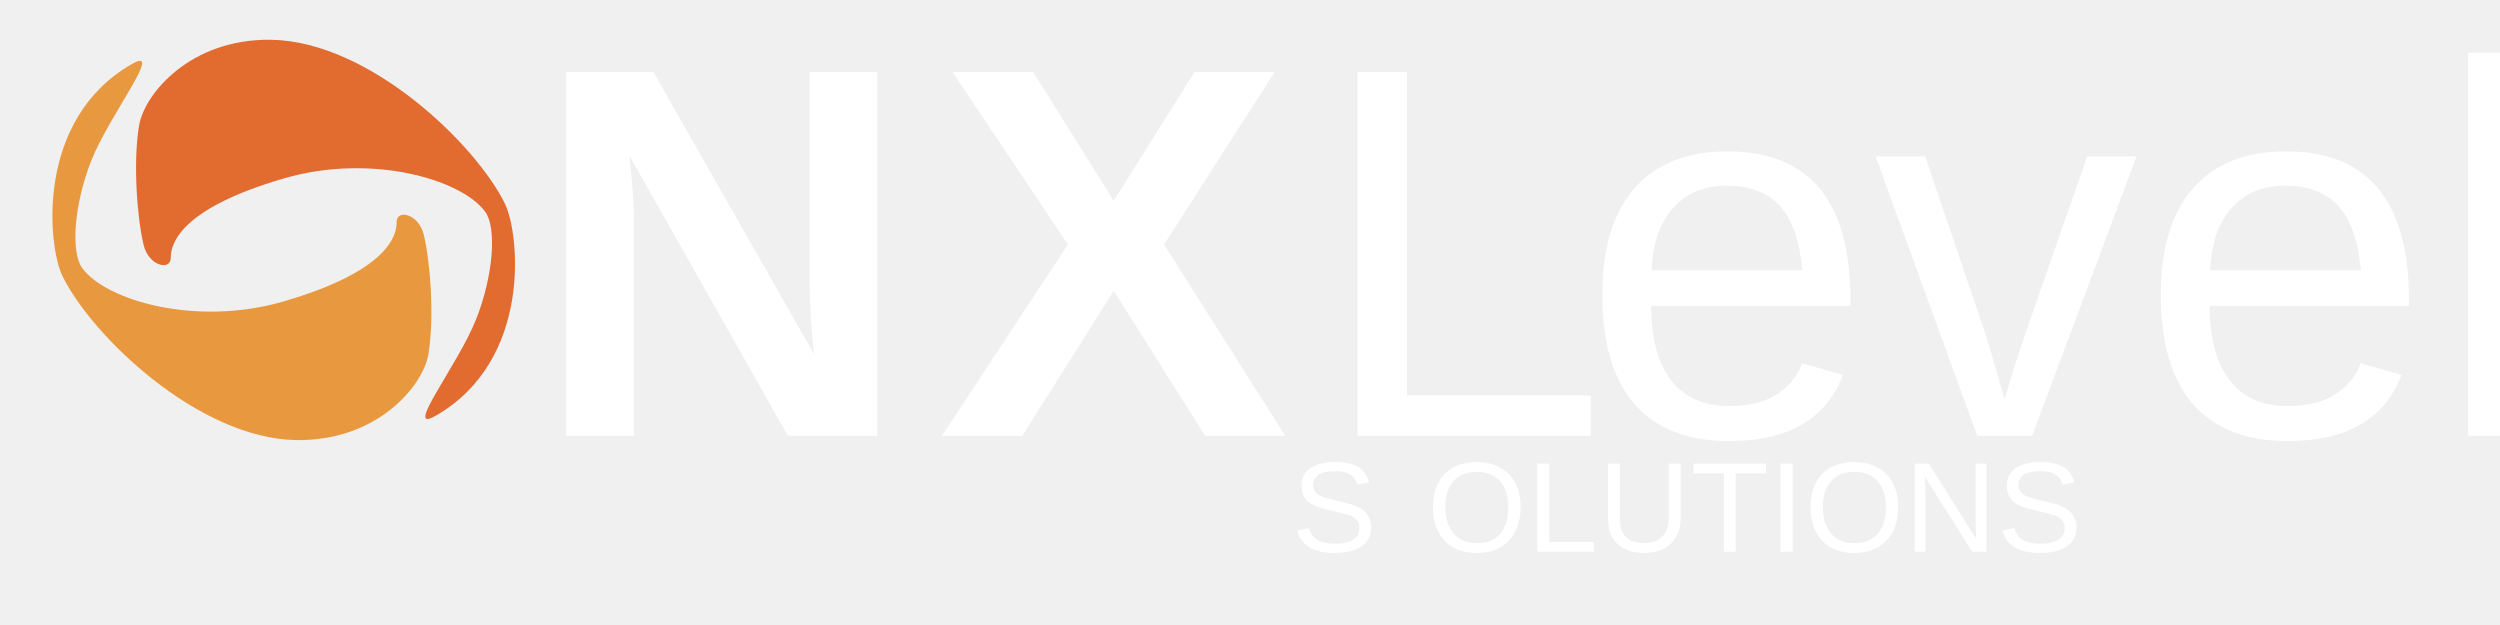
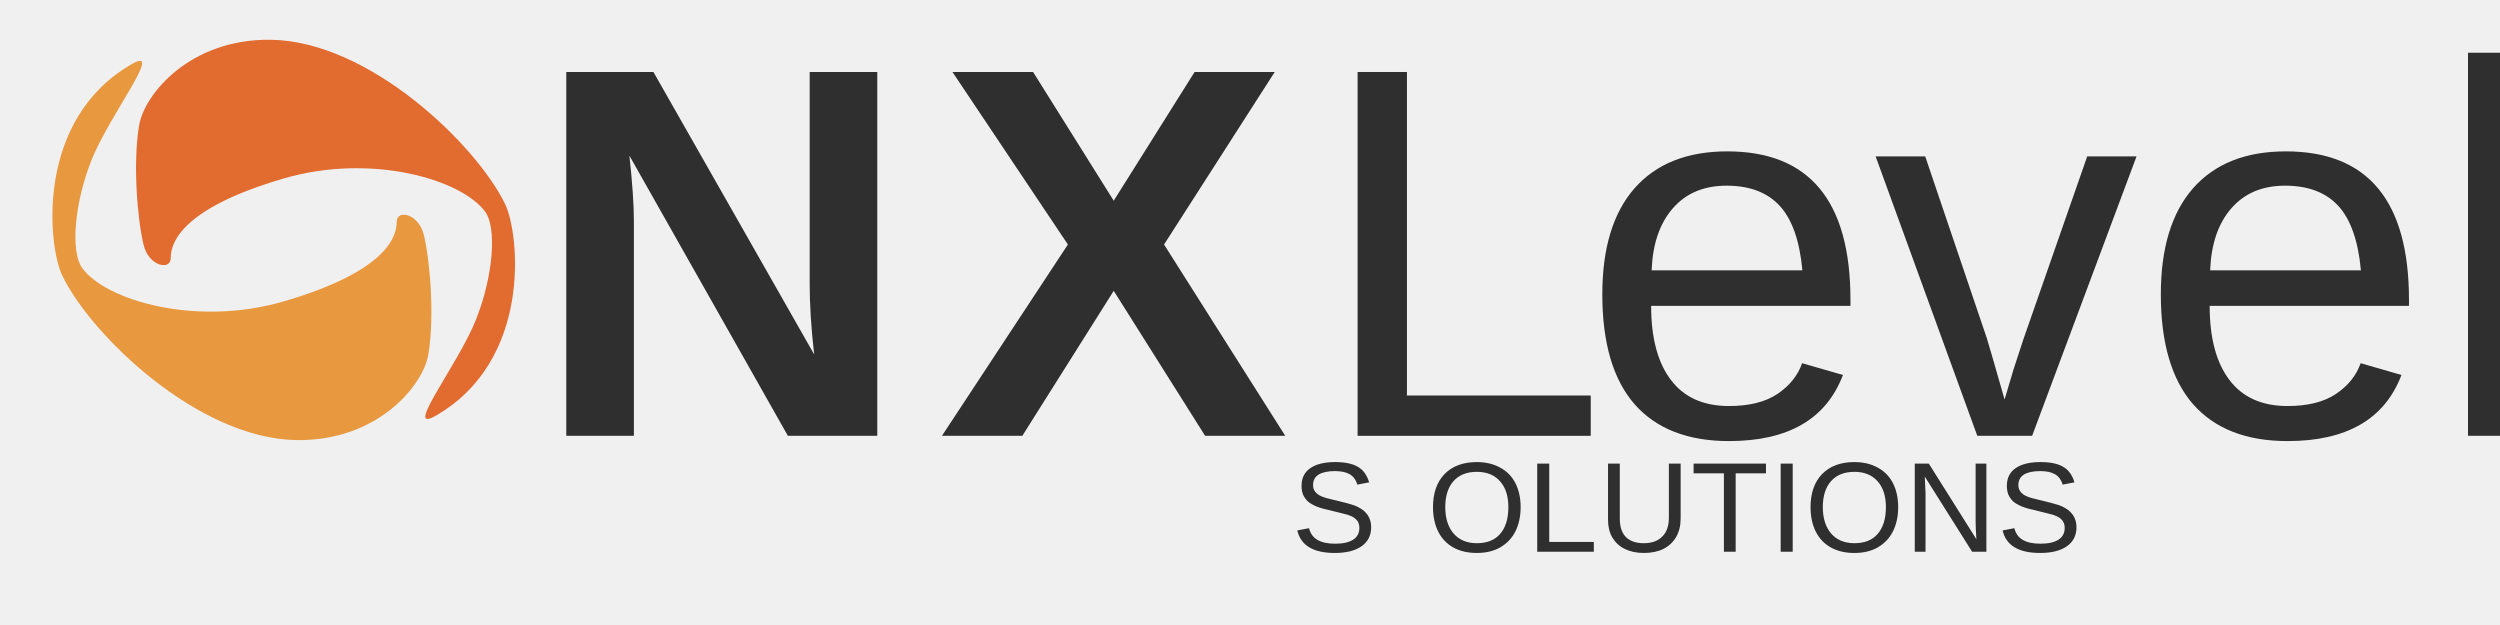
<svg xmlns="http://www.w3.org/2000/svg" width="100%" height="100%" viewBox="0 0 156 39" version="1.1" xml:space="preserve" style="fill-rule:evenodd;clip-rule:evenodd;stroke-linejoin:round;stroke-miterlimit:2;">
  <g id="Artboard1" transform="matrix(1,0,0,1.15584,0,0)">
    <rect x="0" y="0" width="156" height="33" style="fill:none;" />
    <g transform="matrix(1,0,0,0.865174,0,2.06572)">
      <path d="M10.655,13.708C10.655,14.512 9.281,14.234 8.959,12.89C8.562,11.23 8.286,7.75 8.683,5.423C9.011,3.496 11.852,0.02 16.912,0.094C23.051,0.184 29.723,6.643 31.518,10.346C32.419,12.206 33.221,20.124 27.157,23.571C25.145,24.715 28.587,20.368 29.706,17.546C30.792,14.807 31,11.825 30.284,10.837C28.804,8.795 23.161,7.163 17.729,8.742C11.104,10.668 10.655,12.905 10.655,13.708Z" style="fill:rgb(226,107,47);" />
    </g>
    <g transform="matrix(-1,-1.05953e-16,1.22465e-16,-0.865174,35.4084,23.8401)">
      <path d="M10.655,13.708C10.655,14.512 9.281,14.234 8.959,12.89C8.562,11.23 8.286,7.75 8.683,5.423C9.011,3.496 11.852,0.02 16.912,0.094C23.051,0.184 29.723,6.643 31.518,10.346C32.419,12.206 33.221,20.124 27.157,23.571C25.145,24.715 28.587,20.368 29.706,17.546C30.792,14.807 31,11.825 30.284,10.837C28.804,8.795 23.161,7.163 17.729,8.742C11.104,10.668 10.655,12.905 10.655,13.708Z" style="fill:rgb(232,152,63);" />
    </g>
    <g transform="matrix(1,0,0,0.865174,-3,0)">
-       <text x="36.132px" y="27.195px" style="font-family:'Arial-BoldMT', 'Arial', sans-serif;font-weight:700;font-size:33px;fill:white;">N<tspan x="61.481px " y="27.195px ">X</tspan>
+       <text x="36.132px" y="27.195px" style="font-family:'Arial-BoldMT', 'Arial', sans-serif;font-weight:700;font-size:33px;fill:rgb(47,47,47);">N<tspan x="61.481px " y="27.195px ">X</tspan>
      </text>
-       <text x="85.01px" y="27.195px" style="font-family:'ArialNarrow', 'Arial', sans-serif;font-stretch:condensed;font-size:33px;fill:white;">L<tspan x="101.578px 118.146px 133.199px 149.767px " y="27.195px 27.195px 27.195px 27.195px ">evel</tspan>
+       <text x="85.01px" y="27.195px" style="font-family:'ArialNarrow', 'Arial', sans-serif;font-stretch:condensed;font-size:33px;fill:rgb(47,47,47);">L<tspan x="101.578px 118.146px 133.199px 149.767px " y="27.195px 27.195px 27.195px 27.195px ">evel</tspan>
      </text>
    </g>
    <g transform="matrix(1,0,0,0.865174,1.75497,-0.695195)">
-       <text x="78.834px" y="35.23px" style="font-family:'ArialMT', 'Arial', sans-serif;font-size:8px;fill:white;">S<tspan x="87.29px 96.632px 104.201px 113.099px 121.106px 126.448px 135.791px 144.688px " y="35.23px 35.23px 35.23px 35.23px 35.23px 35.23px 35.23px 35.23px ">OLUTIONS</tspan>
+       <text x="78.834px" y="35.23px" style="font-family:'ArialMT', 'Arial', sans-serif;font-size:8px;fill:rgb(47,47,47);">S<tspan x="87.29px 96.632px 104.201px 113.099px 121.106px 126.448px 135.791px 144.688px " y="35.23px 35.23px 35.23px 35.23px 35.23px 35.23px 35.23px 35.23px ">OLUTIONS</tspan>
      </text>
    </g>
  </g>
</svg>
